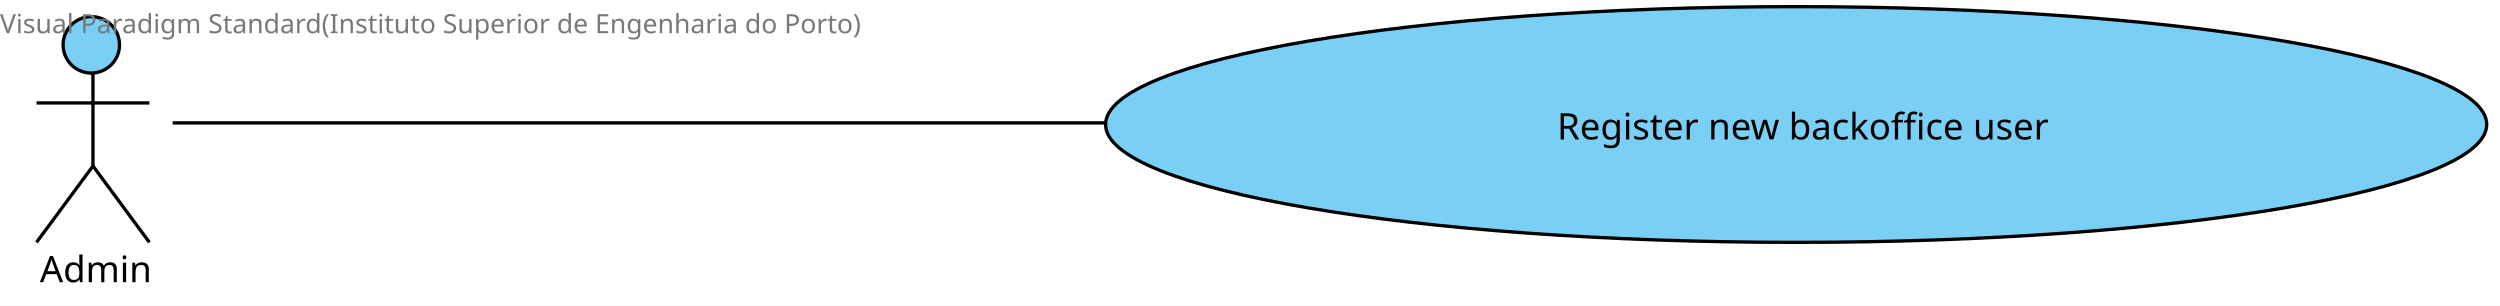
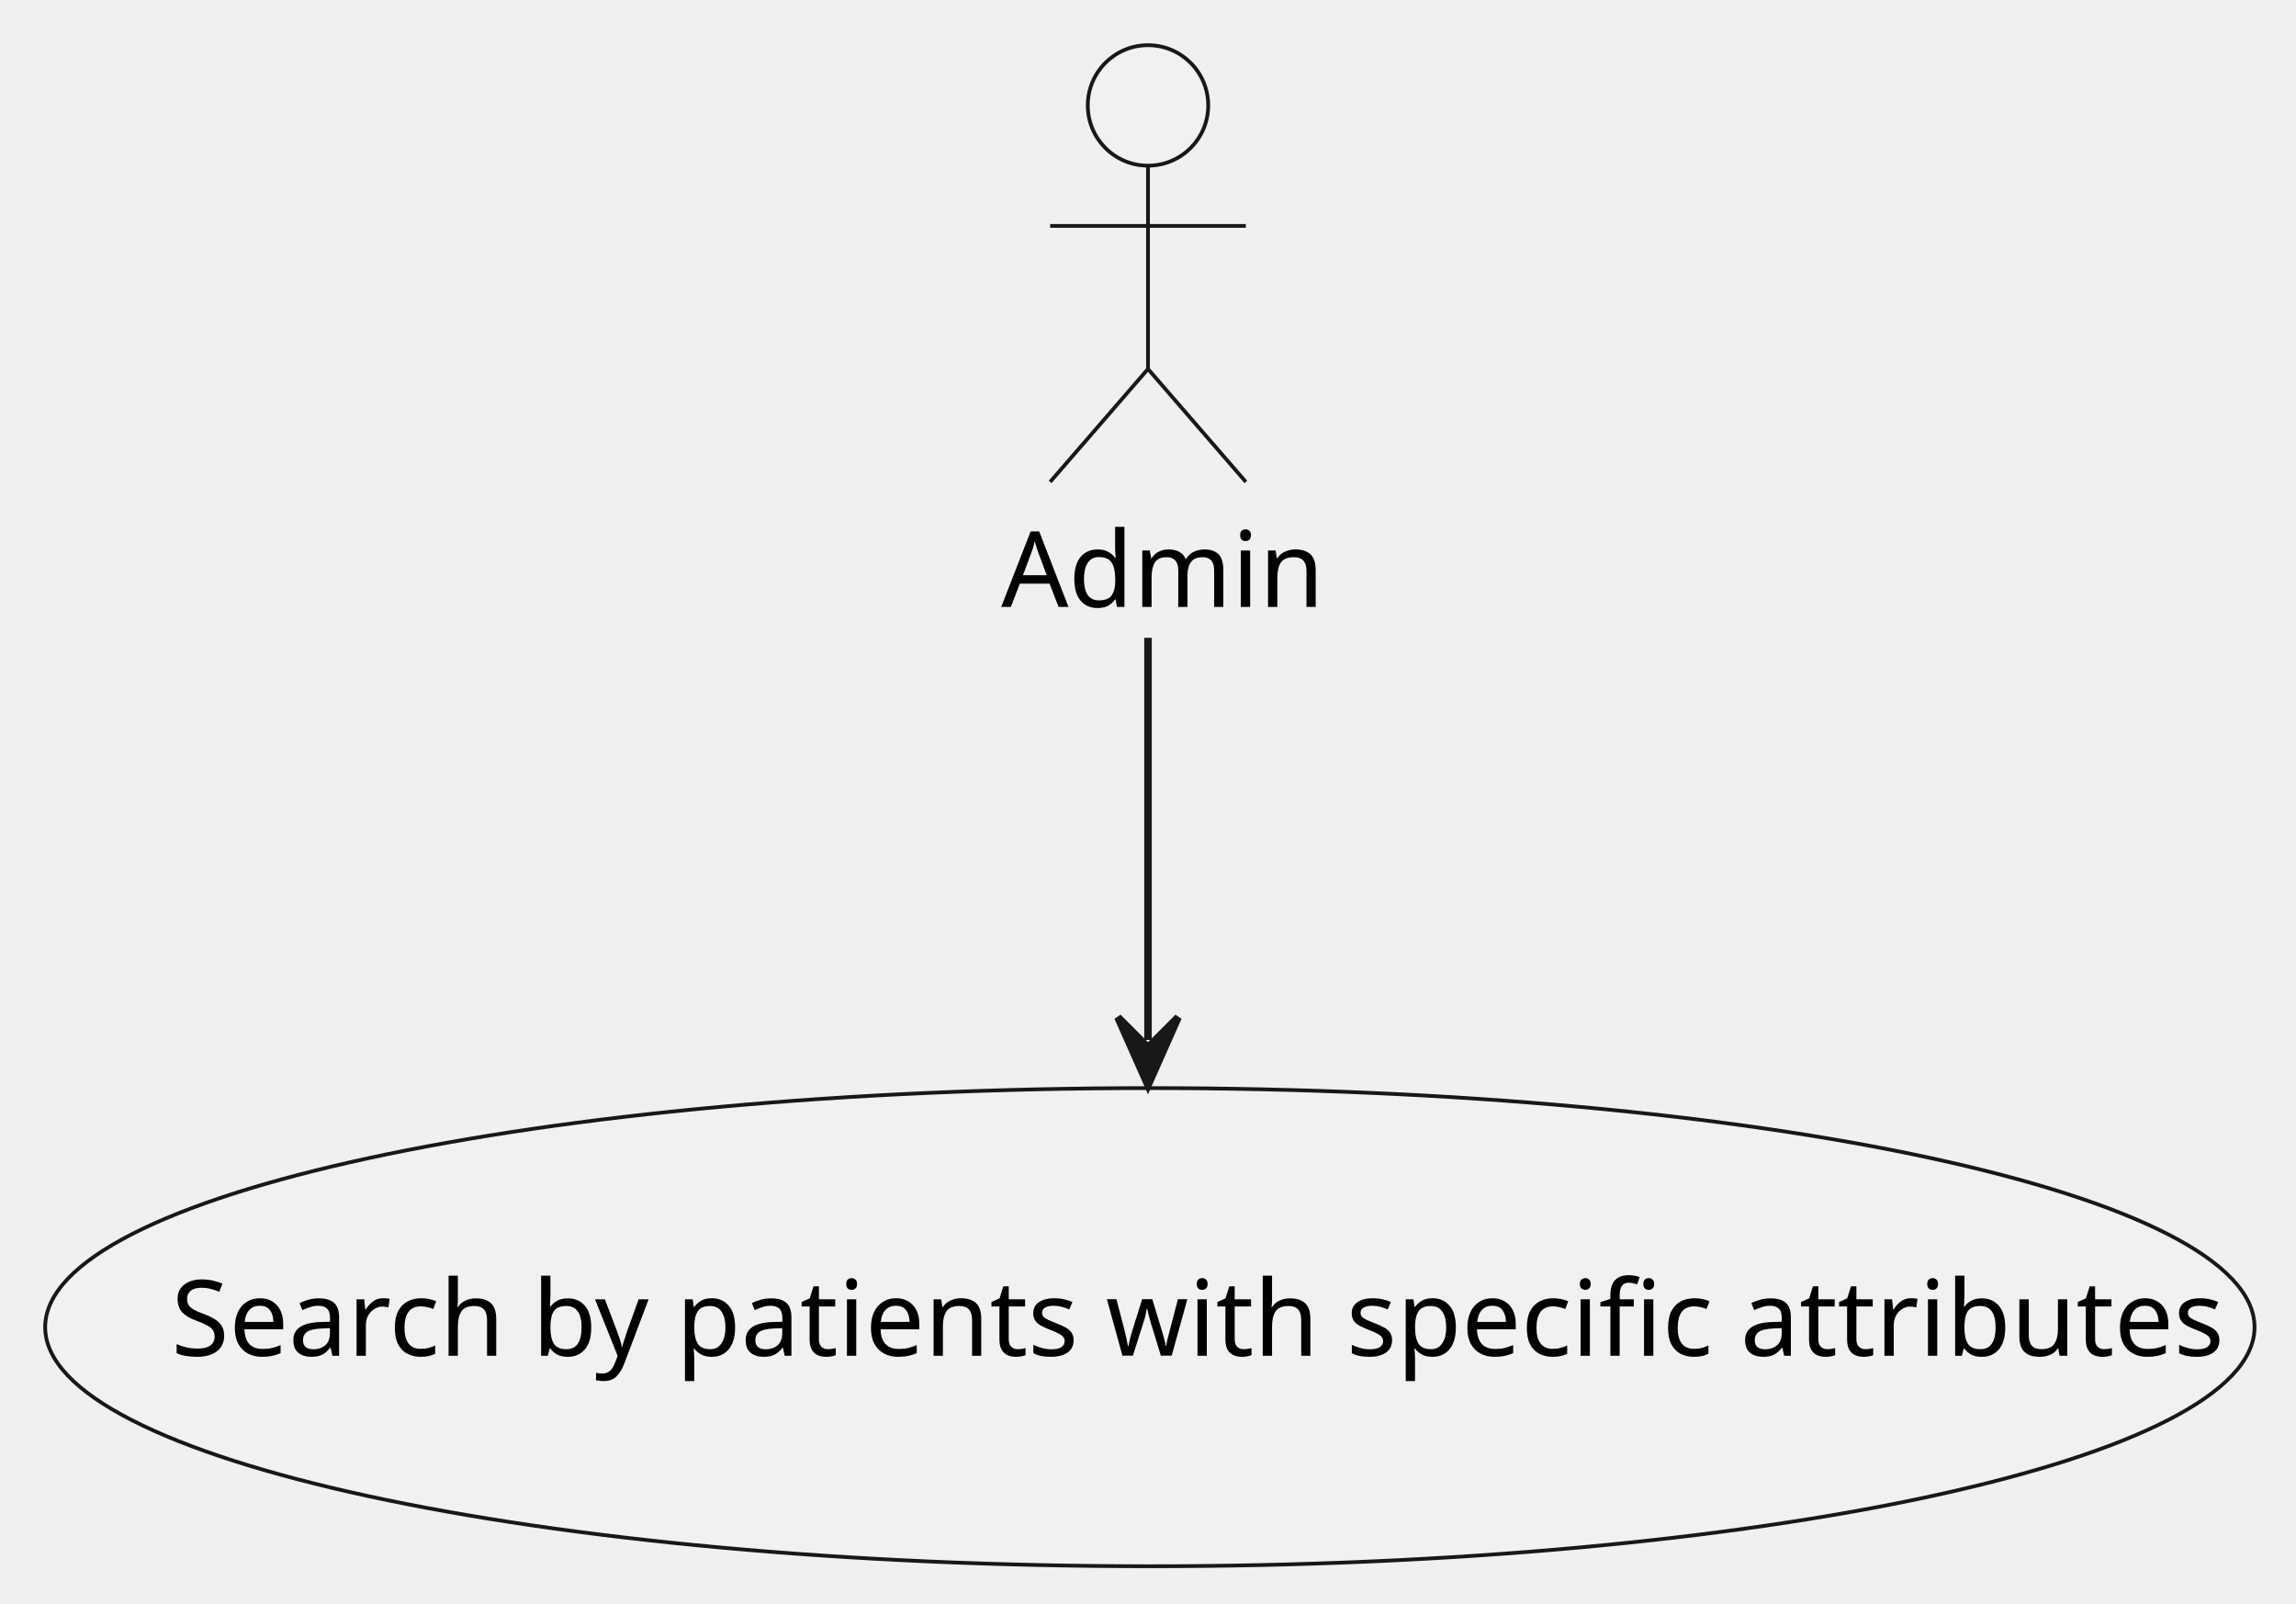
- <svg xmlns="http://www.w3.org/2000/svg" fill-opacity="0" color-rendering="auto" color-interpolation="auto" text-rendering="auto" stroke="rgb(0,0,0)" stroke-linecap="square" width="753" stroke-miterlimit="10" shape-rendering="auto" stroke-opacity="0" fill="rgb(0,0,0)" stroke-dasharray="none" font-weight="normal" stroke-width="1" height="92" font-family="'Dialog'" font-style="normal" stroke-linejoin="miter" font-size="12px" stroke-dashoffset="0" image-rendering="auto">
-   <defs id="genericDefs" />
+ <svg xmlns="http://www.w3.org/2000/svg" contentStyleType="text/css" height="213px" preserveAspectRatio="none" style="width:305px;height:213px;background:#FFFFFF;" version="1.1" viewBox="0 0 305 213" width="305px" zoomAndPan="magnify">
+   <defs />
  <g>
-     <defs id="defs1">
-       <clipPath clipPathUnits="userSpaceOnUse" id="clipPath1">
-         <path d="M-7 -7 L59 -7 L59 79 L-7 79 L-7 -7 Z" />
-       </clipPath>
-       <clipPath clipPathUnits="userSpaceOnUse" id="clipPath2">
-         <path d="M-7 -7 L427 -7 L427 82 L-7 82 L-7 -7 Z" />
-       </clipPath>
-       <clipPath clipPathUnits="userSpaceOnUse" id="clipPath3">
-         <path d="M0 0 L0 71 L416 71 L416 0 Z" />
-       </clipPath>
-       <clipPath clipPathUnits="userSpaceOnUse" id="clipPath4">
-         <path d="M-52 -15 L104 -15 L104 30 L-52 30 L-52 -15 Z" />
-       </clipPath>
-       <clipPath clipPathUnits="userSpaceOnUse" id="clipPath5">
-         <path d="M0 0 L385 0 L385 104 L0 104 L0 0 Z" />
-       </clipPath>
-       <clipPath clipPathUnits="userSpaceOnUse" id="clipPath6">
-         <path d="M0 0 L0 86 L52 86 L52 101 L0 101 L0 104 L385 104 L385 0 Z" />
-       </clipPath>
-     </defs>
-     <g fill="white" text-rendering="geometricPrecision" fill-opacity="1" stroke-opacity="1" stroke="white">
-       <rect x="0" width="753" height="92" y="0" stroke="none" />
+     <g id="elem_Admin">
+       <ellipse cx="152.5" cy="14" fill="#F1F1F1" rx="8" ry="8" style="stroke:#181818;stroke-width:0.5;" />
+       <path d="M152.5,22 L152.5,49 M139.5,30 L165.5,30 M152.5,49 L139.5,64 M152.5,49 L165.5,64 " fill="none" style="stroke:#181818;stroke-width:0.5;" />
+       <text fill="#000000" font-family="sans-serif" font-size="14" lengthAdjust="spacing" textLength="39" x="133" y="80.607">Admin</text>
    </g>
-     <g font-size="11px" transform="translate(4,5)" fill-opacity="1" fill="rgb(122,207,245)" text-rendering="geometricPrecision" image-rendering="optimizeQuality" font-family="sans-serif" stroke="rgb(122,207,245)" stroke-opacity="1">
-       <circle r="8.5" clip-path="url(#clipPath1)" cx="23.5" cy="8.5" stroke="none" />
+     <g id="elem_Search by patients with specific attributes">
+       <ellipse cx="152.747" cy="176.249" fill="#F1F1F1" rx="146.747" ry="31.749" style="stroke:#181818;stroke-width:0.5;" />
+       <text fill="#000000" font-family="sans-serif" font-size="14" lengthAdjust="spacing" textLength="260" x="22.747" y="180.046">Search by patients with specific attributes</text>
    </g>
-     <g stroke-linecap="butt" font-size="11px" transform="translate(4,5)" fill-opacity="1" fill="black" text-rendering="geometricPrecision" image-rendering="optimizeQuality" font-family="sans-serif" stroke-linejoin="round" stroke="black" stroke-opacity="1" stroke-miterlimit="0">
-       <circle fill="none" r="8.5" clip-path="url(#clipPath1)" cx="23.5" cy="8.5" />
-       <line y2="45" fill="none" x1="24" clip-path="url(#clipPath1)" x2="24" y1="17" />
-       <line y2="26" fill="none" x1="7" clip-path="url(#clipPath1)" x2="41" y1="26" />
-       <line y2="68" fill="none" x1="24" clip-path="url(#clipPath1)" x2="7" y1="45" />
-       <line y2="68" fill="none" x1="24" clip-path="url(#clipPath1)" x2="41" y1="45" />
-     </g>
-     <g font-size="11px" transform="translate(333,2)" fill-opacity="1" fill="rgb(122,207,245)" text-rendering="geometricPrecision" image-rendering="optimizeQuality" font-family="sans-serif" stroke="rgb(122,207,245)" stroke-opacity="1">
-       <ellipse rx="208" ry="35.5" clip-path="url(#clipPath2)" cx="208" cy="35.5" stroke="none" />
-     </g>
-     <g stroke-linecap="butt" font-size="11px" transform="translate(333,2)" fill-opacity="1" fill="black" text-rendering="geometricPrecision" image-rendering="optimizeQuality" font-family="sans-serif" stroke-linejoin="round" stroke="black" stroke-opacity="1" stroke-miterlimit="0">
-       <ellipse rx="208" fill="none" ry="35.5" clip-path="url(#clipPath2)" cx="208" cy="35.5" />
-     </g>
-     <g font-size="11px" transform="translate(333,2)" fill-opacity="1" fill="black" text-rendering="geometricPrecision" image-rendering="optimizeQuality" font-family="sans-serif" stroke="black" stroke-opacity="1">
-       <text x="136" xml:space="preserve" y="40" clip-path="url(#clipPath3)" stroke="none">Register new backoffice user</text>
-     </g>
-     <g font-size="11px" transform="translate(2,73)" fill-opacity="1" fill="black" text-rendering="geometricPrecision" image-rendering="optimizeQuality" font-family="sans-serif" stroke="black" stroke-opacity="1">
-       <text x="10" xml:space="preserve" y="12" clip-path="url(#clipPath4)" stroke="none">Admin</text>
-     </g>
-     <g stroke-linecap="butt" font-size="11px" transform="translate(2,-13)" fill-opacity="1" fill="black" text-rendering="geometricPrecision" image-rendering="optimizeQuality" font-family="sans-serif" stroke-linejoin="round" stroke="black" stroke-opacity="1">
-       <line y2="50" fill="none" x1="50" clip-path="url(#clipPath6)" x2="331" y1="50" />
-     </g>
-     <g font-size="8px" fill-opacity="1" fill="rgb(120,120,120)" text-rendering="geometricPrecision" image-rendering="optimizeQuality" stroke="rgb(120,120,120)" stroke-opacity="1">
-       <text x="0" xml:space="preserve" y="10" stroke="none">Visual Paradigm Standard(Instituto Superior de Engenharia do Porto)</text>
+     <g id="link_Admin_Search by patients with specific attributes">
+       <path d="M152.5,84.7 C152.5,103.7 152.5,120.28 152.5,138.1 " fill="none" id="Admin-to-Search by patients with specific attributes" style="stroke:#181818;stroke-width:1.0;" />
+       <polygon fill="#181818" points="152.5,144.1,156.5,135.1,152.5,139.1,148.5,135.1,152.5,144.1" style="stroke:#181818;stroke-width:1.0;" />
    </g>
  </g>
</svg>
